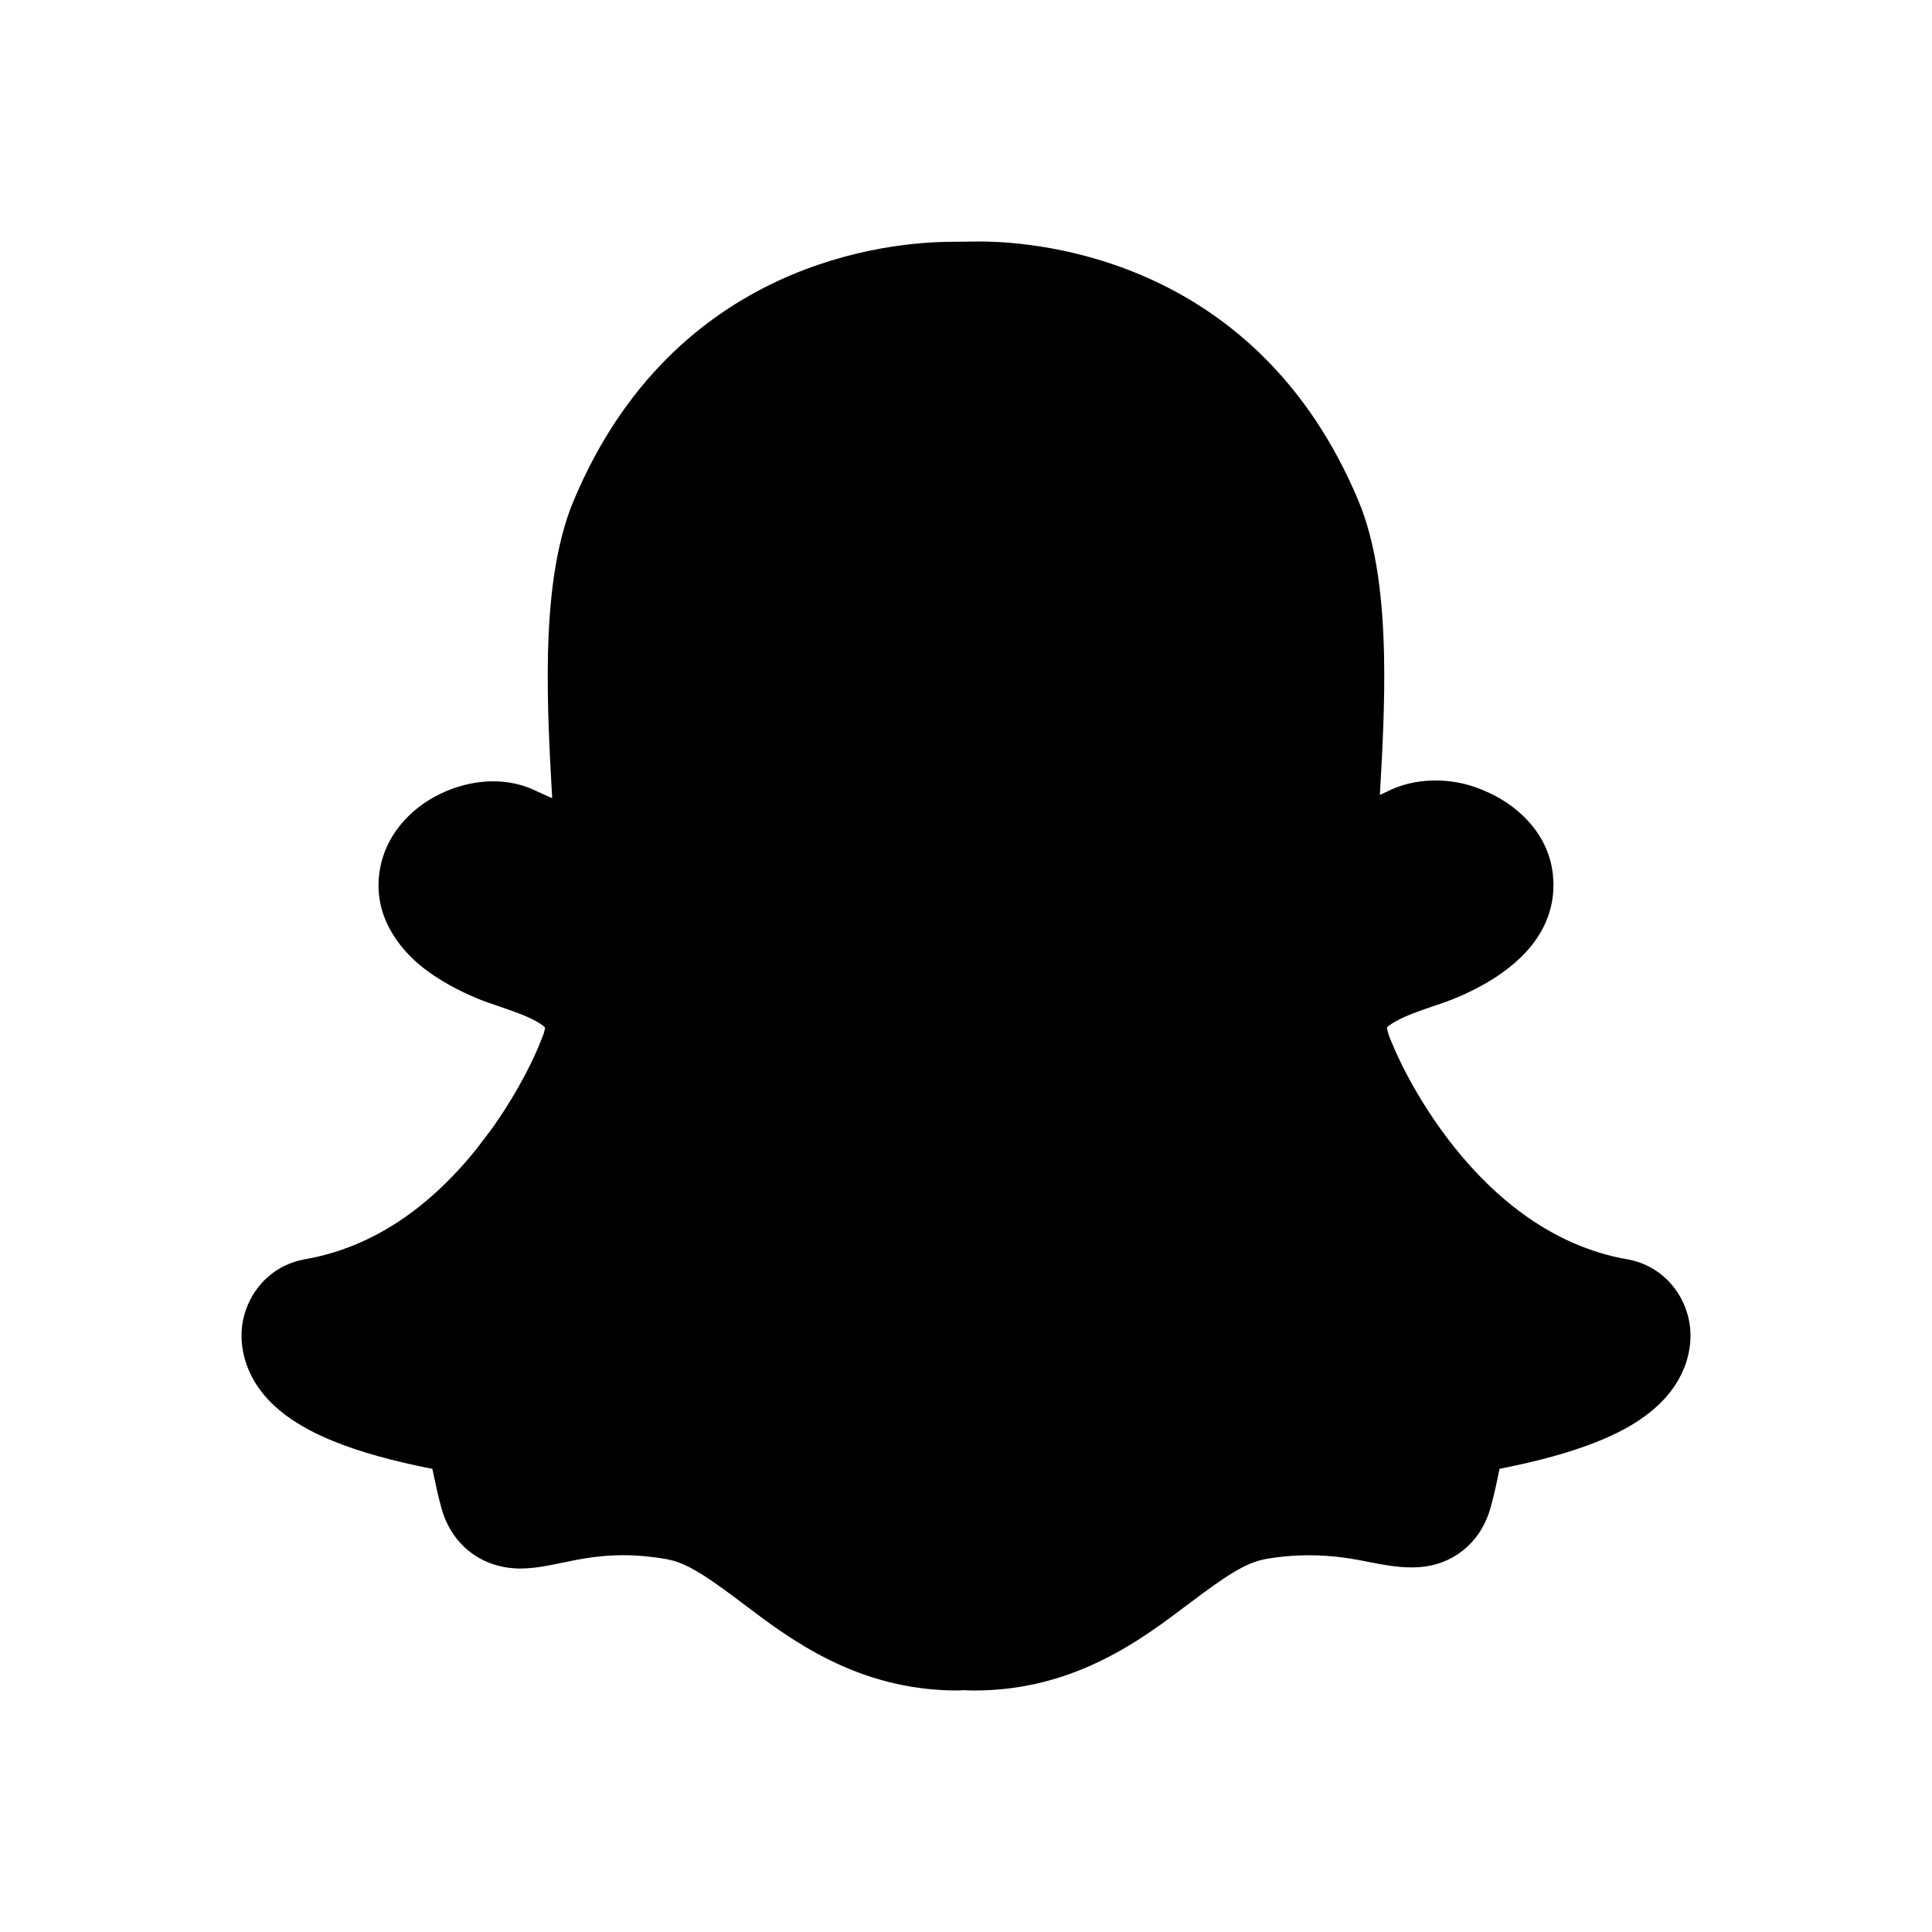
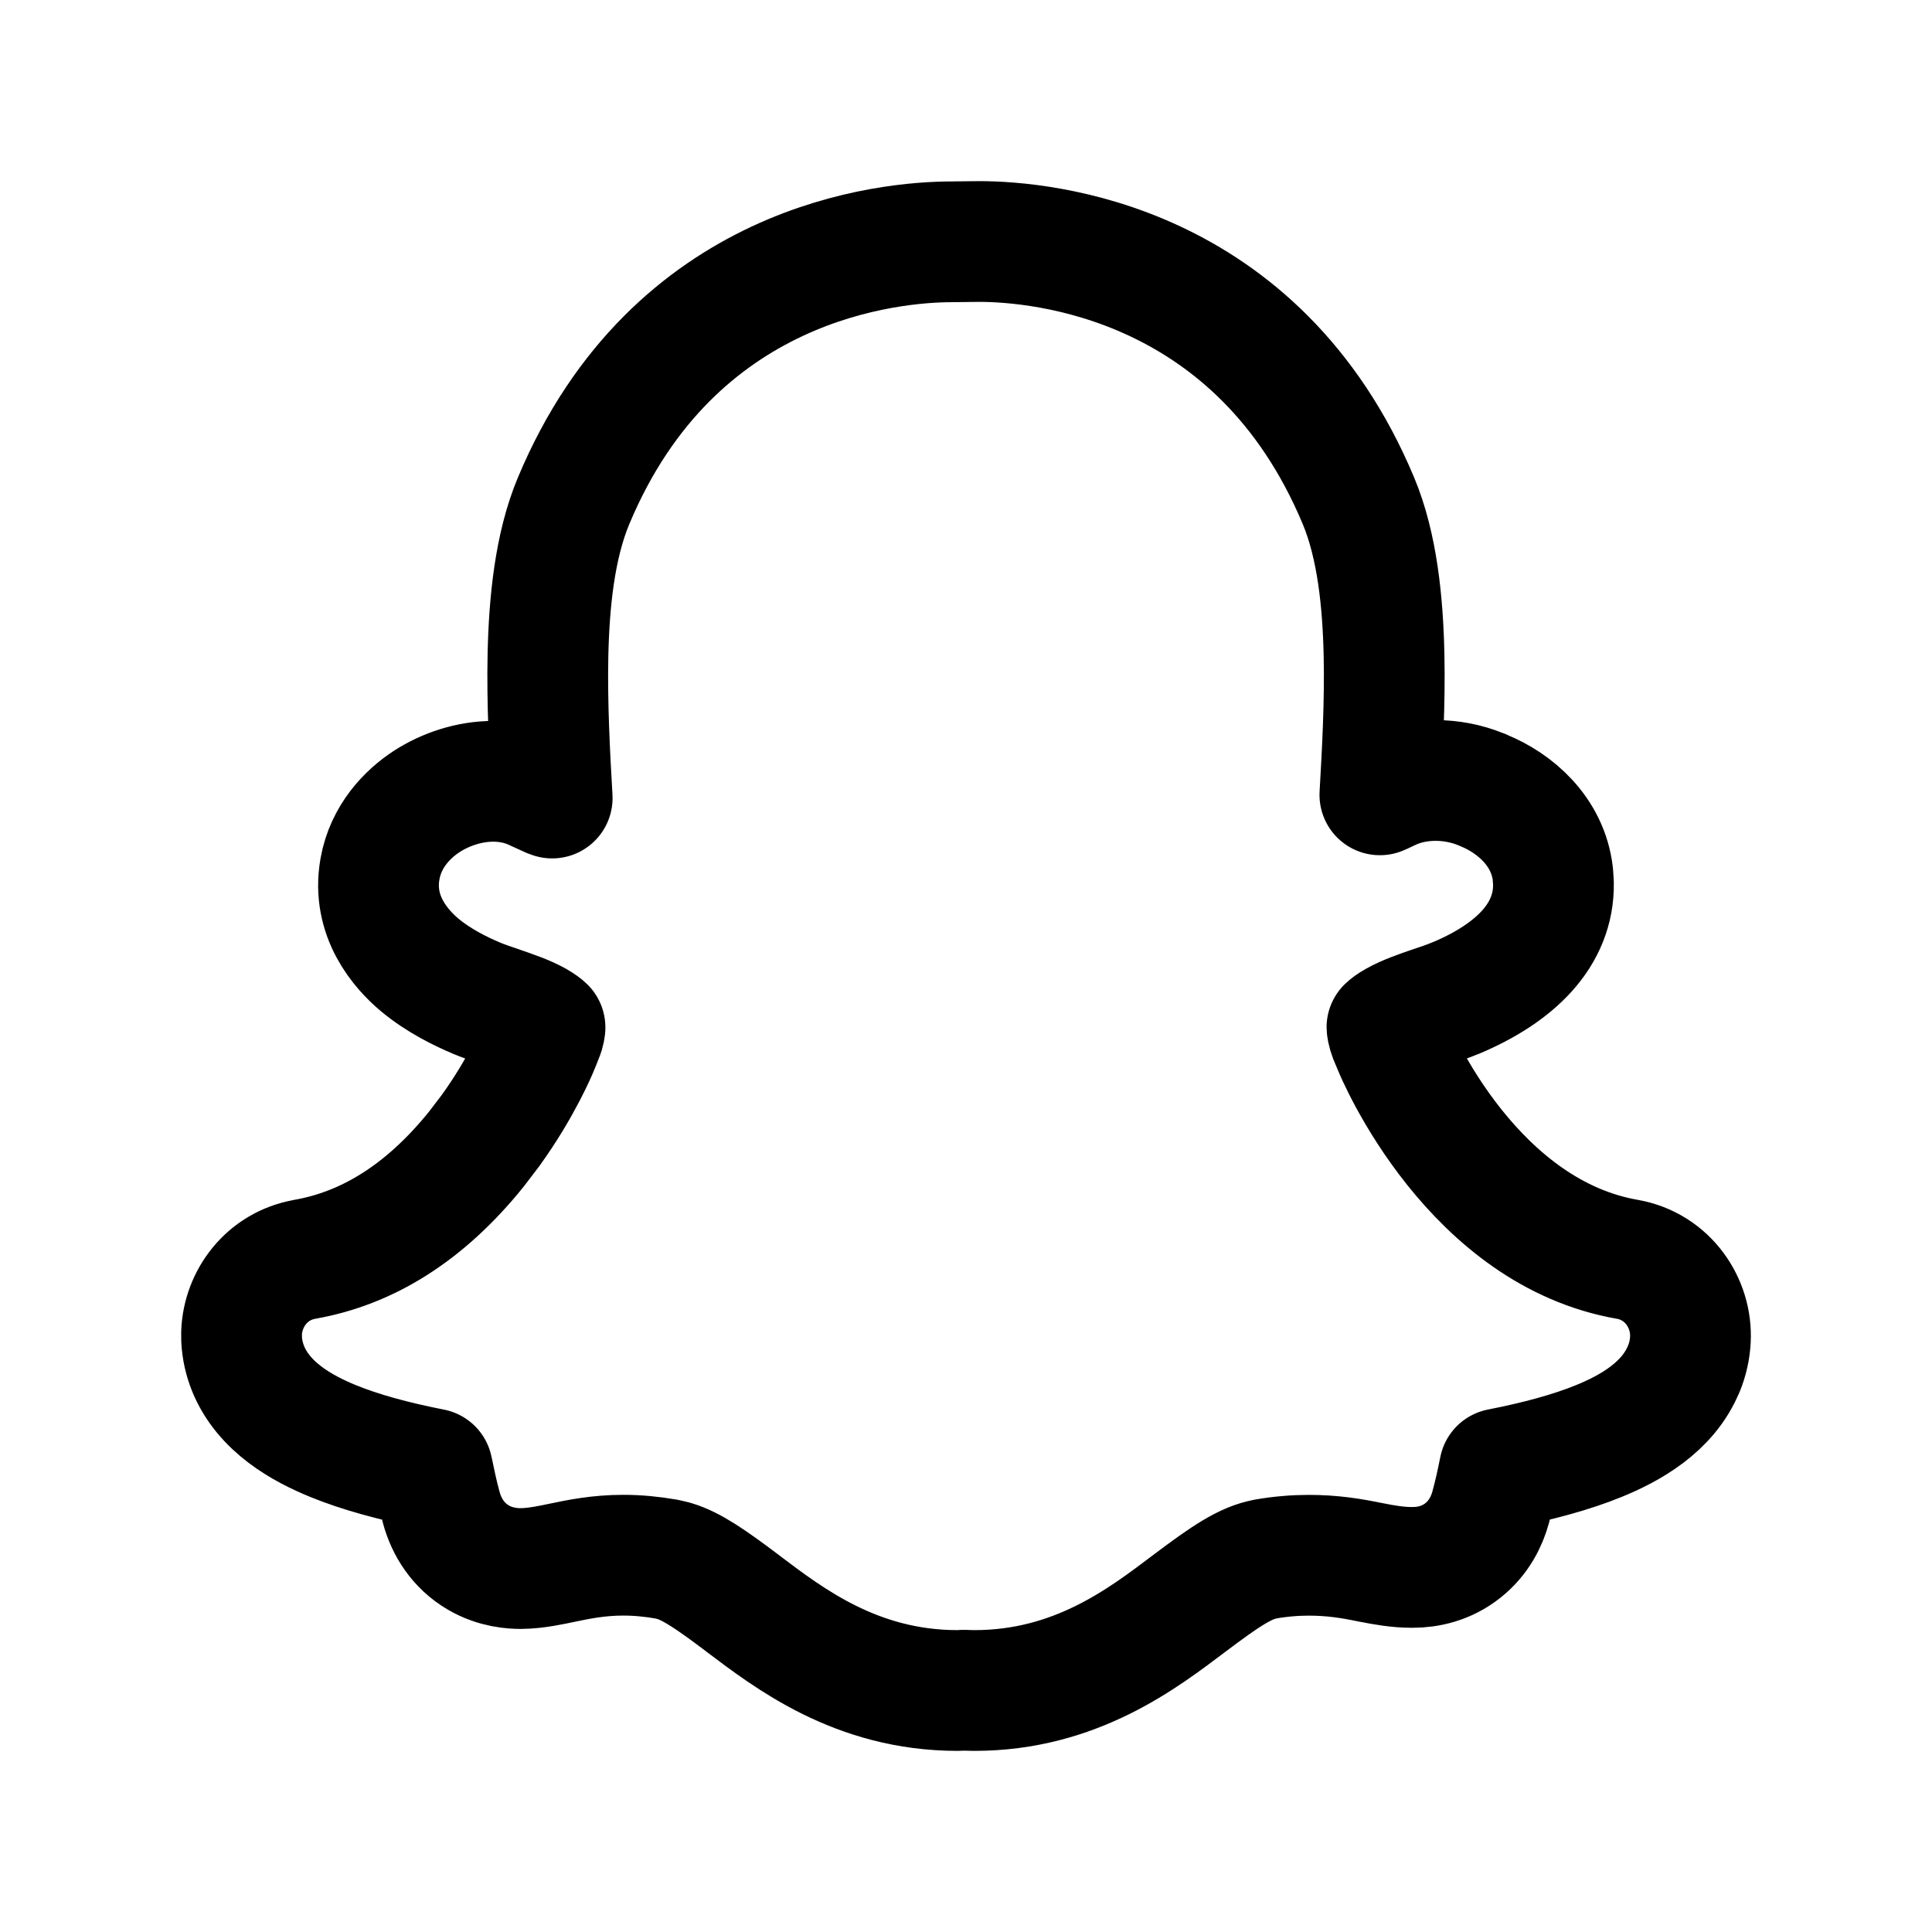
- <svg xmlns="http://www.w3.org/2000/svg" width="32" height="32" viewBox="0 0 32 32" fill="currentColor">
-   <path d="M16.217 4C17.254 4 20.833 4.314 22.499 8.292C22.814 9.044 22.905 9.984 22.924 10.849C22.941 11.626 22.897 12.442 22.855 13.165C22.898 13.146 22.943 13.128 22.989 13.104C23.308 12.945 23.619 12.927 23.78 12.927C24.029 12.927 24.29 12.975 24.53 13.074H24.531C24.535 13.076 24.54 13.078 24.544 13.08C24.547 13.081 24.549 13.082 24.552 13.083L24.553 13.082L24.559 13.085H24.558C24.564 13.088 24.572 13.09 24.578 13.093L24.577 13.094C25.082 13.299 25.639 13.765 25.72 14.477L25.73 14.628V14.629C25.744 15.492 25.087 16.121 24.112 16.531L24.111 16.53C23.985 16.584 23.837 16.633 23.732 16.668C23.488 16.751 23.285 16.823 23.118 16.916C23.034 16.963 22.991 16.998 22.972 17.017C22.972 17.018 22.973 17.019 22.973 17.02C22.977 17.062 22.995 17.145 23.054 17.273C23.063 17.293 23.07 17.308 23.072 17.314C23.073 17.316 23.074 17.317 23.074 17.318V17.319L23.078 17.328L23.083 17.341C23.096 17.373 23.421 18.165 24.088 19.001C24.762 19.845 25.709 20.64 26.952 20.858H26.954C27.627 20.978 28.03 21.587 27.998 22.189V22.19C27.989 22.357 27.952 22.518 27.892 22.666L27.891 22.665C27.63 23.311 26.987 23.662 26.484 23.867C26.032 24.052 25.475 24.203 24.837 24.328L24.83 24.362C24.793 24.545 24.75 24.749 24.689 24.969C24.627 25.195 24.497 25.468 24.232 25.679C23.962 25.895 23.655 25.961 23.4 25.961H23.374C23.159 25.961 22.922 25.922 22.704 25.877V25.878C22.388 25.812 22.073 25.76 21.675 25.76C21.448 25.76 21.206 25.78 20.959 25.823L20.96 25.824C20.628 25.883 20.299 26.105 19.7 26.556C18.938 27.13 17.819 28 16.139 28C16.075 28 16.015 27.997 15.967 27.995C15.93 27.997 15.895 28 15.861 28C14.181 28 13.062 27.13 12.301 26.557V26.556C11.775 26.16 11.459 25.942 11.165 25.854L11.04 25.824C10.794 25.781 10.553 25.759 10.325 25.759C9.916 25.759 9.591 25.825 9.297 25.887H9.296C9.152 25.917 8.875 25.979 8.626 25.98C8.5 25.98 8.213 25.968 7.92 25.796C7.592 25.603 7.399 25.297 7.311 24.977C7.249 24.752 7.205 24.538 7.17 24.368C7.167 24.355 7.164 24.342 7.161 24.329C6.524 24.204 5.968 24.053 5.516 23.868C5.01 23.661 4.366 23.309 4.106 22.661V22.66C4.048 22.514 4.011 22.356 4.002 22.189L4.001 22.076C4.022 21.514 4.414 20.971 5.047 20.859L5.048 20.858C6.072 20.679 7.03 20.101 7.891 19.032L8.128 18.721C8.643 18.006 8.899 17.387 8.918 17.339C8.925 17.321 8.933 17.301 8.943 17.279L9.007 17.116C9.019 17.074 9.025 17.043 9.027 17.021C9.028 17.02 9.027 17.018 9.027 17.017C9.008 16.998 8.965 16.963 8.882 16.916C8.715 16.823 8.511 16.752 8.267 16.669V16.668C8.162 16.633 8.014 16.584 7.886 16.53V16.529C7.647 16.429 7.268 16.248 6.945 15.977C6.647 15.725 6.153 15.18 6.294 14.39C6.391 13.846 6.753 13.481 7.063 13.278C7.38 13.072 7.775 12.941 8.17 12.941C8.395 12.941 8.645 12.984 8.887 13.104L9.116 13.208C9.126 13.212 9.136 13.214 9.146 13.218C9.103 12.482 9.059 11.645 9.076 10.849C9.095 9.985 9.186 9.045 9.501 8.294C11.165 4.319 14.737 4.005 15.773 4.005C15.773 4.005 15.794 4.004 15.835 4.004C15.872 4.004 15.921 4.003 15.968 4.003C16.015 4.002 16.061 4.001 16.096 4.001H16.145C16.164 4.001 16.19 4 16.217 4Z" />
+ <svg xmlns="http://www.w3.org/2000/svg" width="32" height="32" viewBox="0 0 32 32" fill="none" stroke="currentColor" stroke-width="2" stroke-linecap="round" stroke-linejoin="round">
+   <path d="M16.217 4C17.254 4 20.833 4.314 22.499 8.292C22.814 9.044 22.905 9.984 22.924 10.849C22.941 11.626 22.897 12.442 22.855 13.165C22.898 13.146 22.943 13.128 22.989 13.104C23.308 12.945 23.619 12.927 23.78 12.927C24.029 12.927 24.29 12.975 24.53 13.074H24.531C24.535 13.076 24.54 13.078 24.544 13.08C24.547 13.081 24.549 13.082 24.552 13.083L24.553 13.082L24.56 13.085H24.559C24.565 13.088 24.572 13.09 24.578 13.093L24.577 13.094C25.082 13.299 25.639 13.765 25.72 14.477L25.73 14.628V14.629C25.744 15.492 25.087 16.121 24.112 16.531L24.111 16.53C23.985 16.584 23.837 16.633 23.732 16.668C23.488 16.751 23.285 16.823 23.118 16.916C23.034 16.963 22.991 16.998 22.972 17.017C22.972 17.018 22.973 17.019 22.973 17.02C22.977 17.062 22.995 17.145 23.054 17.273C23.063 17.293 23.07 17.308 23.072 17.314C23.073 17.316 23.074 17.317 23.074 17.318C23.075 17.32 23.074 17.32 23.074 17.32L23.078 17.328L23.083 17.341C23.096 17.373 23.421 18.165 24.088 19.001C24.762 19.845 25.709 20.64 26.952 20.858H26.954C27.627 20.978 28.03 21.587 27.998 22.189V22.19C27.989 22.357 27.952 22.518 27.892 22.666L27.891 22.665C27.63 23.311 26.987 23.662 26.484 23.867C26.032 24.052 25.475 24.203 24.837 24.328L24.83 24.362C24.793 24.544 24.75 24.749 24.689 24.969C24.627 25.195 24.497 25.468 24.232 25.679C23.962 25.895 23.655 25.961 23.4 25.961H23.374C23.159 25.961 22.922 25.922 22.704 25.877V25.878C22.388 25.812 22.073 25.76 21.675 25.76C21.448 25.76 21.206 25.78 20.959 25.823L20.96 25.824C20.628 25.883 20.299 26.105 19.7 26.556C18.938 27.13 17.819 28 16.139 28C16.075 28 16.015 27.997 15.967 27.995C15.93 27.997 15.895 28 15.861 28C14.181 28 13.062 27.13 12.301 26.557V26.556C11.775 26.16 11.459 25.942 11.165 25.854L11.04 25.824C10.794 25.781 10.553 25.759 10.325 25.759C9.916 25.759 9.591 25.825 9.297 25.887H9.296C9.152 25.917 8.875 25.979 8.626 25.98C8.5 25.98 8.213 25.968 7.92 25.796C7.592 25.603 7.399 25.297 7.311 24.977C7.249 24.752 7.205 24.538 7.17 24.368C7.167 24.355 7.164 24.342 7.161 24.329C6.524 24.204 5.968 24.053 5.516 23.868C5.01 23.661 4.366 23.309 4.106 22.661V22.66C4.048 22.514 4.011 22.356 4.002 22.189L4.001 22.076C4.022 21.514 4.414 20.971 5.047 20.859L5.048 20.858C6.072 20.679 7.03 20.101 7.891 19.032L8.128 18.721C8.643 18.006 8.899 17.387 8.918 17.339C8.925 17.321 8.933 17.301 8.943 17.279L9.007 17.116C9.019 17.074 9.025 17.043 9.027 17.021C9.028 17.02 9.027 17.018 9.027 17.017C9.008 16.998 8.965 16.963 8.882 16.916C8.715 16.823 8.511 16.752 8.267 16.669V16.668C8.162 16.633 8.014 16.584 7.886 16.53V16.529C7.647 16.429 7.268 16.248 6.945 15.977C6.647 15.725 6.153 15.18 6.294 14.39C6.391 13.846 6.753 13.481 7.063 13.278C7.38 13.072 7.775 12.941 8.17 12.941C8.395 12.941 8.645 12.984 8.887 13.104L9.116 13.208C9.126 13.212 9.136 13.214 9.146 13.218C9.103 12.482 9.059 11.645 9.076 10.849C9.095 9.985 9.186 9.045 9.501 8.294C11.165 4.319 14.737 4.005 15.773 4.005C15.773 4.005 15.794 4.004 15.835 4.004C15.872 4.004 15.921 4.003 15.968 4.003C16.015 4.002 16.061 4.001 16.096 4.001H16.145C16.164 4.001 16.19 4 16.217 4Z" />
</svg>
